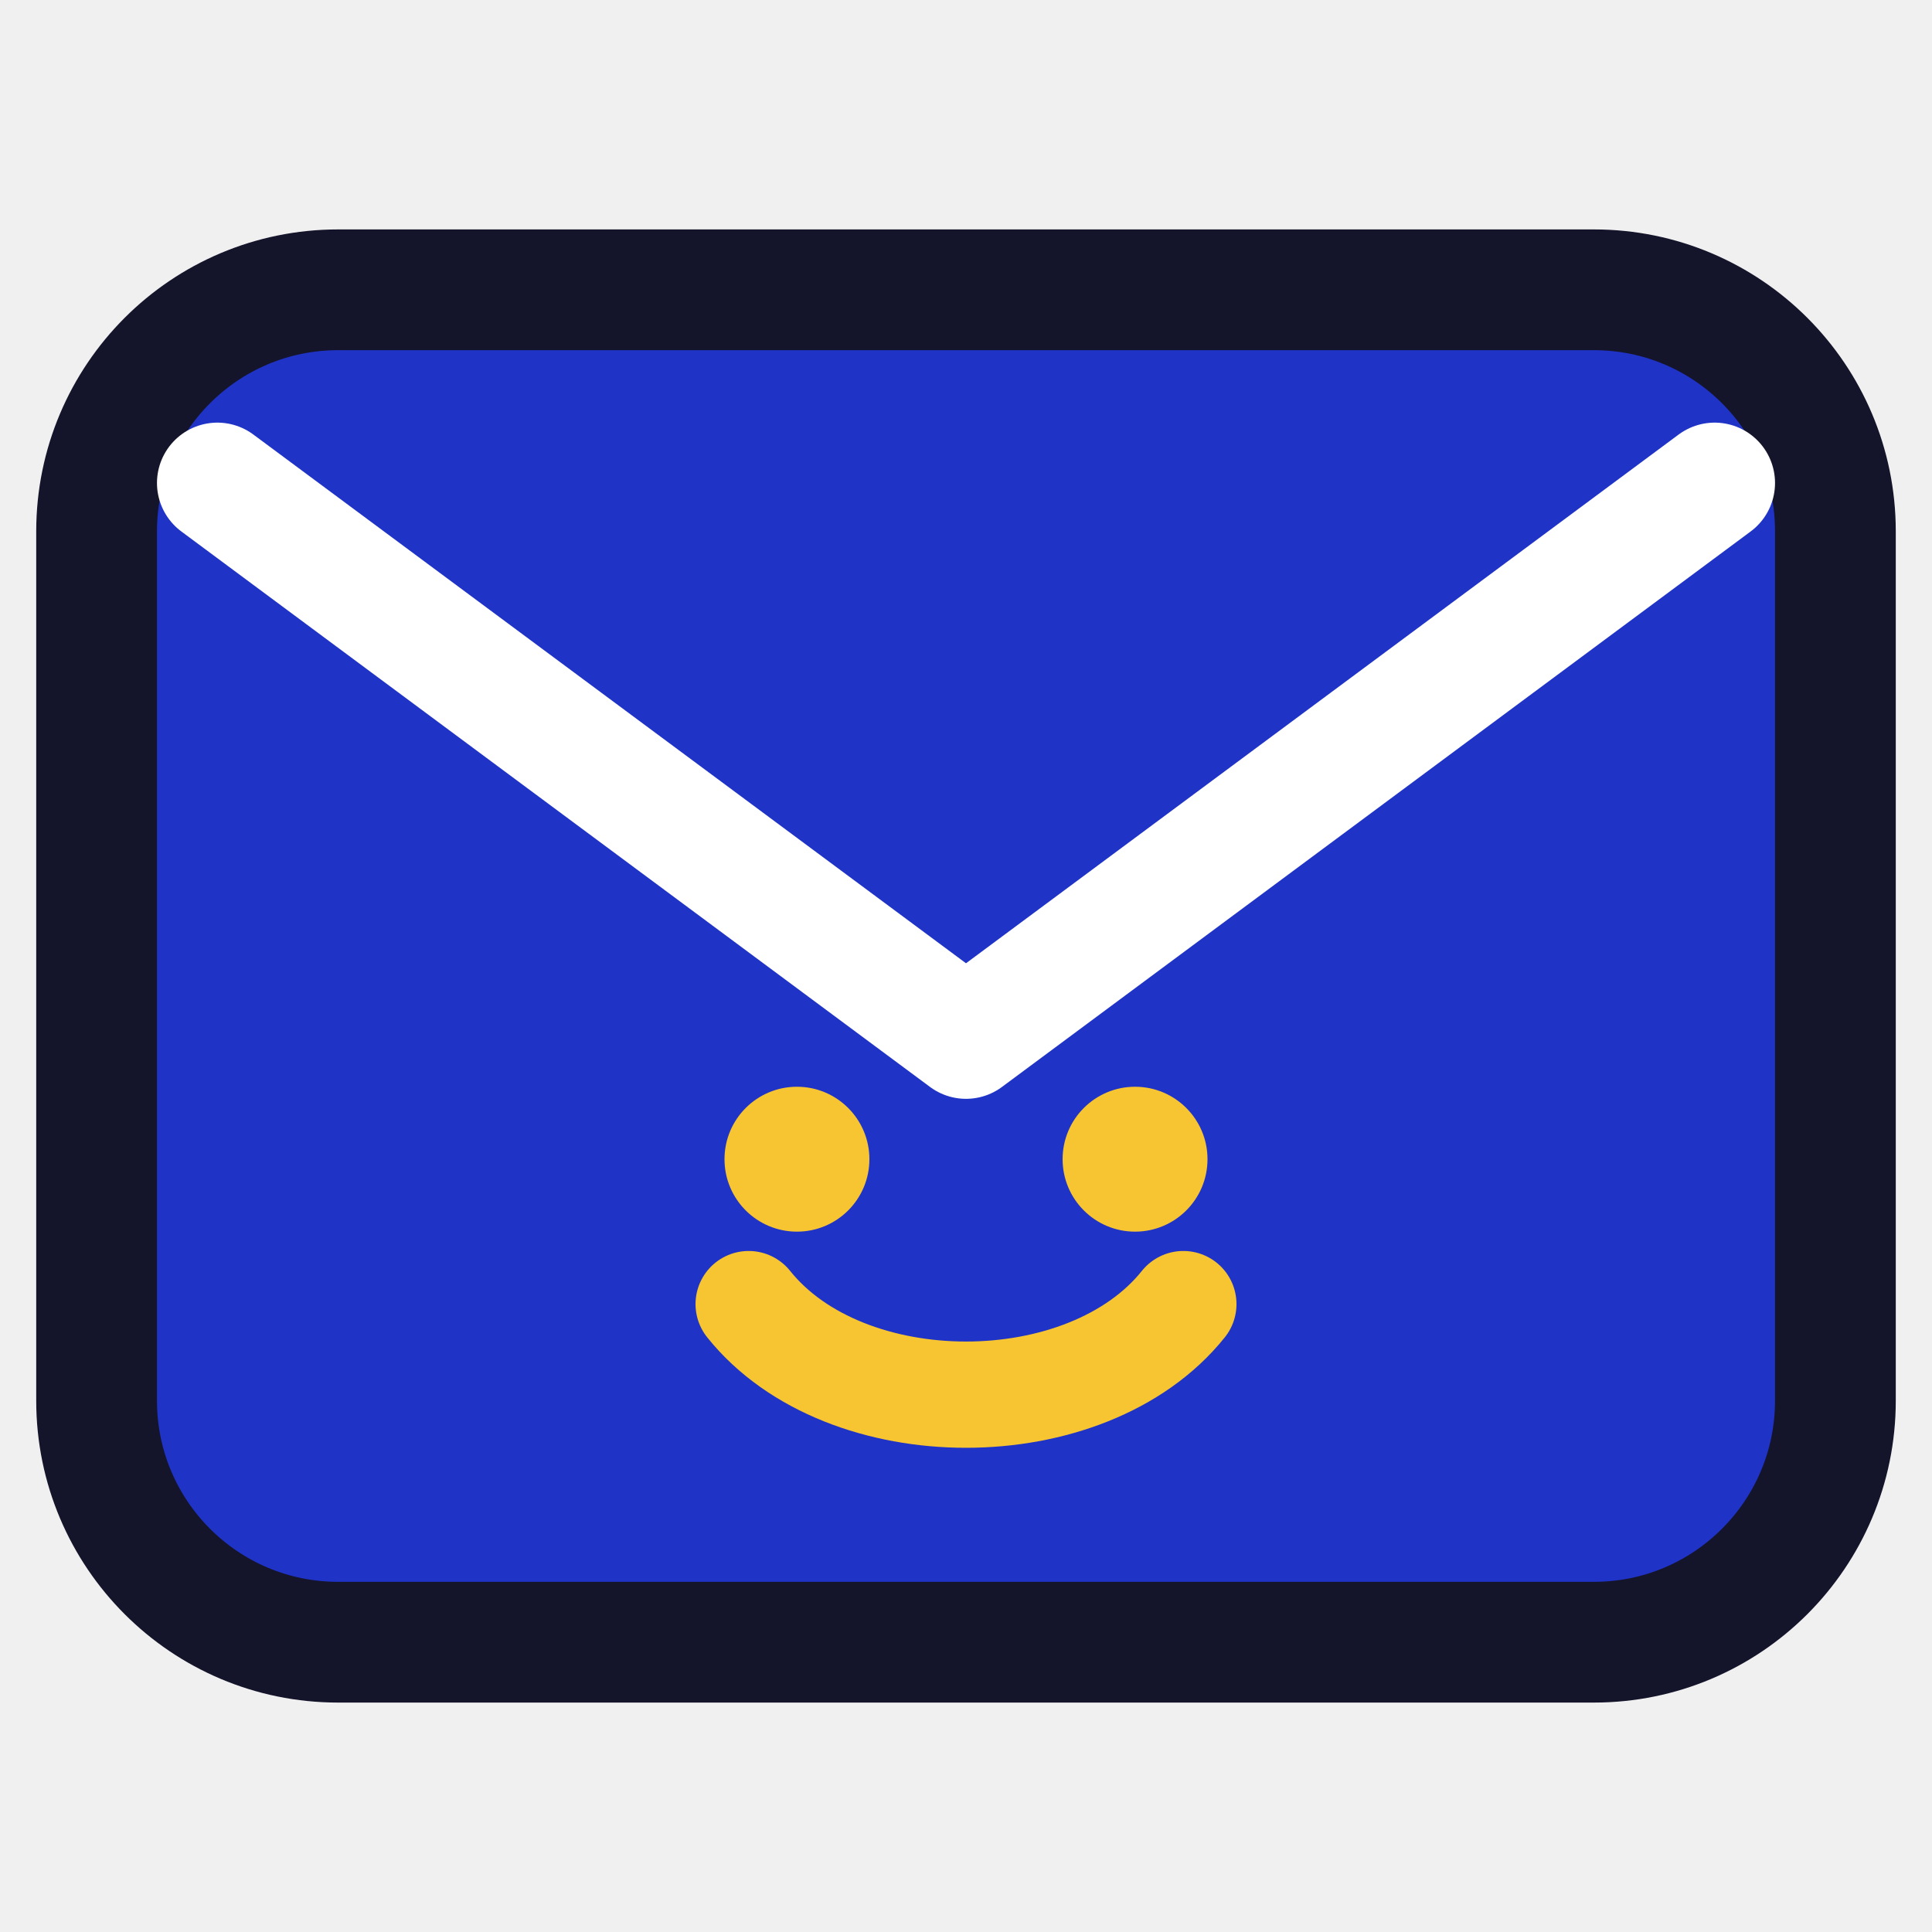
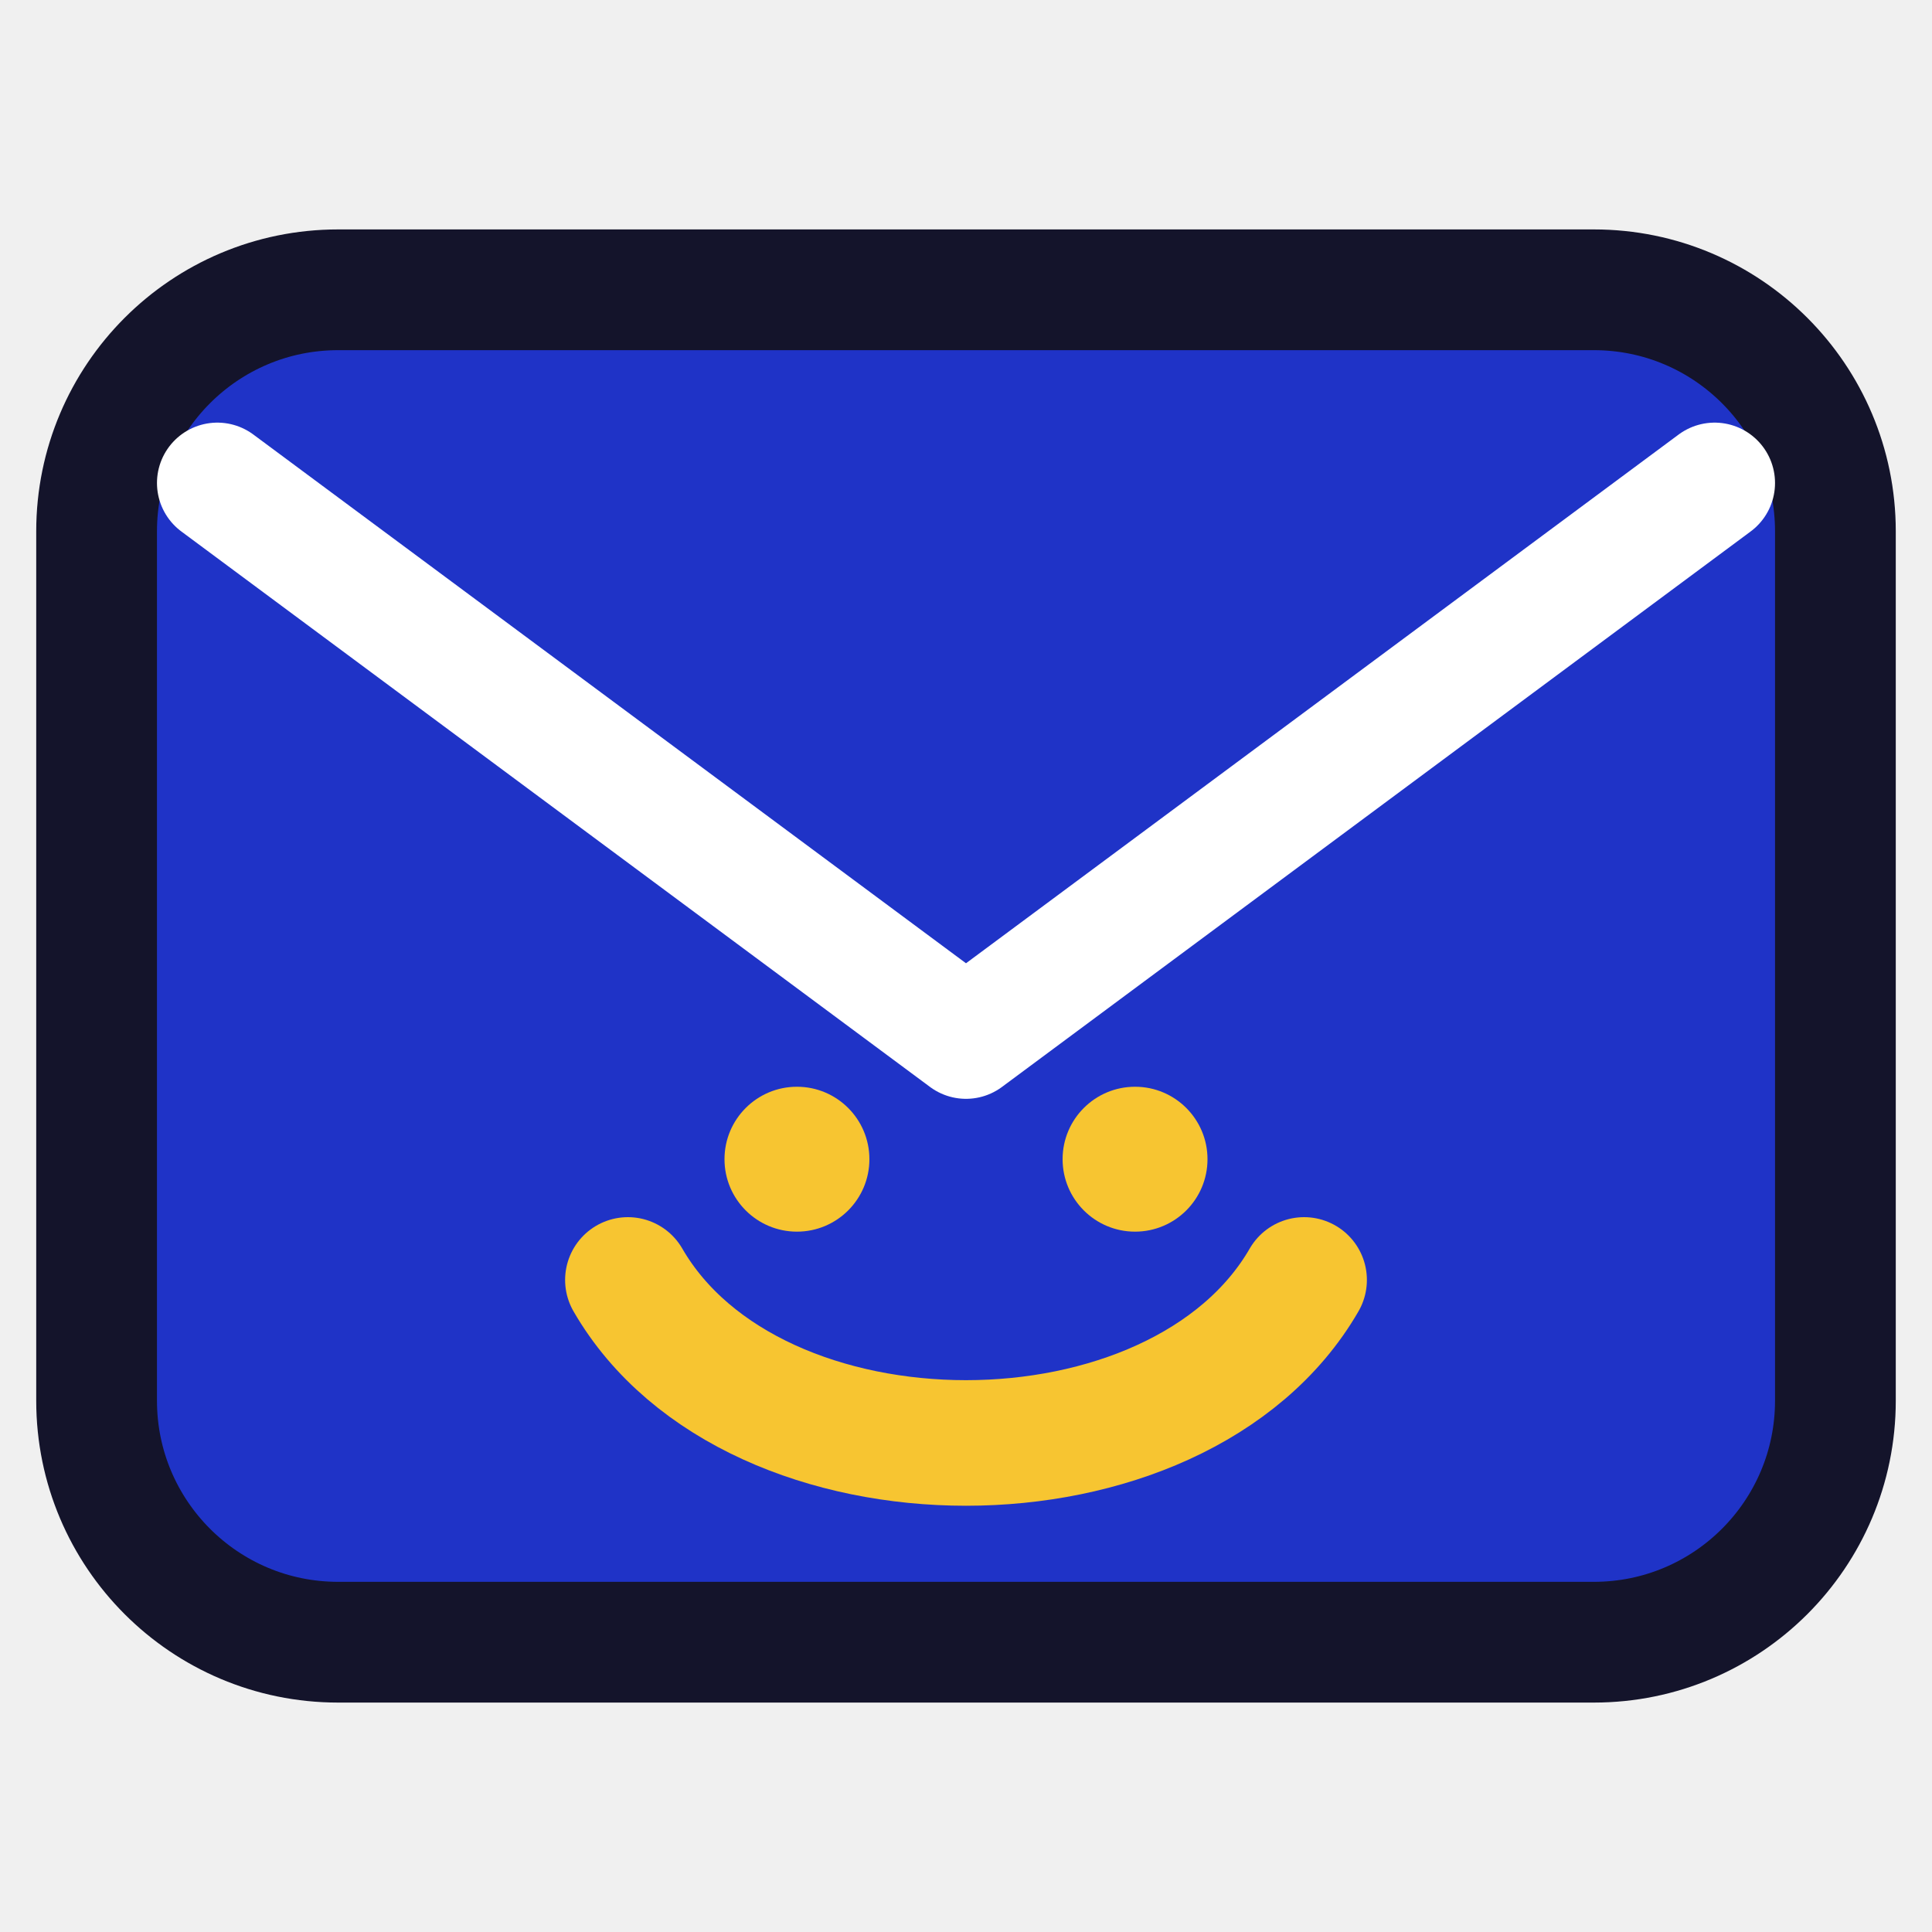
<svg xmlns="http://www.w3.org/2000/svg" viewBox="0 0 40 40">
  <rect x="2" y="6" width="36" height="28" rx="5" fill="#1F33C7" stroke="#14142B" stroke-width="2.5" />
  <path d="M4.5 10 20 21.5 35.5 10" fill="none" stroke="#fff" stroke-width="2.5" stroke-linejoin="round" stroke-linecap="round" />
  <circle cx="16.5" cy="24" r="1.5" fill="#F7C531" />
  <circle cx="23.5" cy="24" r="1.5" fill="#F7C531" />
-   <path d="M15.5 27c2 2.5 7 2.5 9 0" fill="none" stroke="#F7C531" stroke-width="2.2" stroke-linecap="round" />
+   <path d="M13 26.5c2.6 4.5 11.4 4.5 14 0" fill="none" stroke="#F7C531" stroke-width="2.6" stroke-linecap="round" />
</svg>
